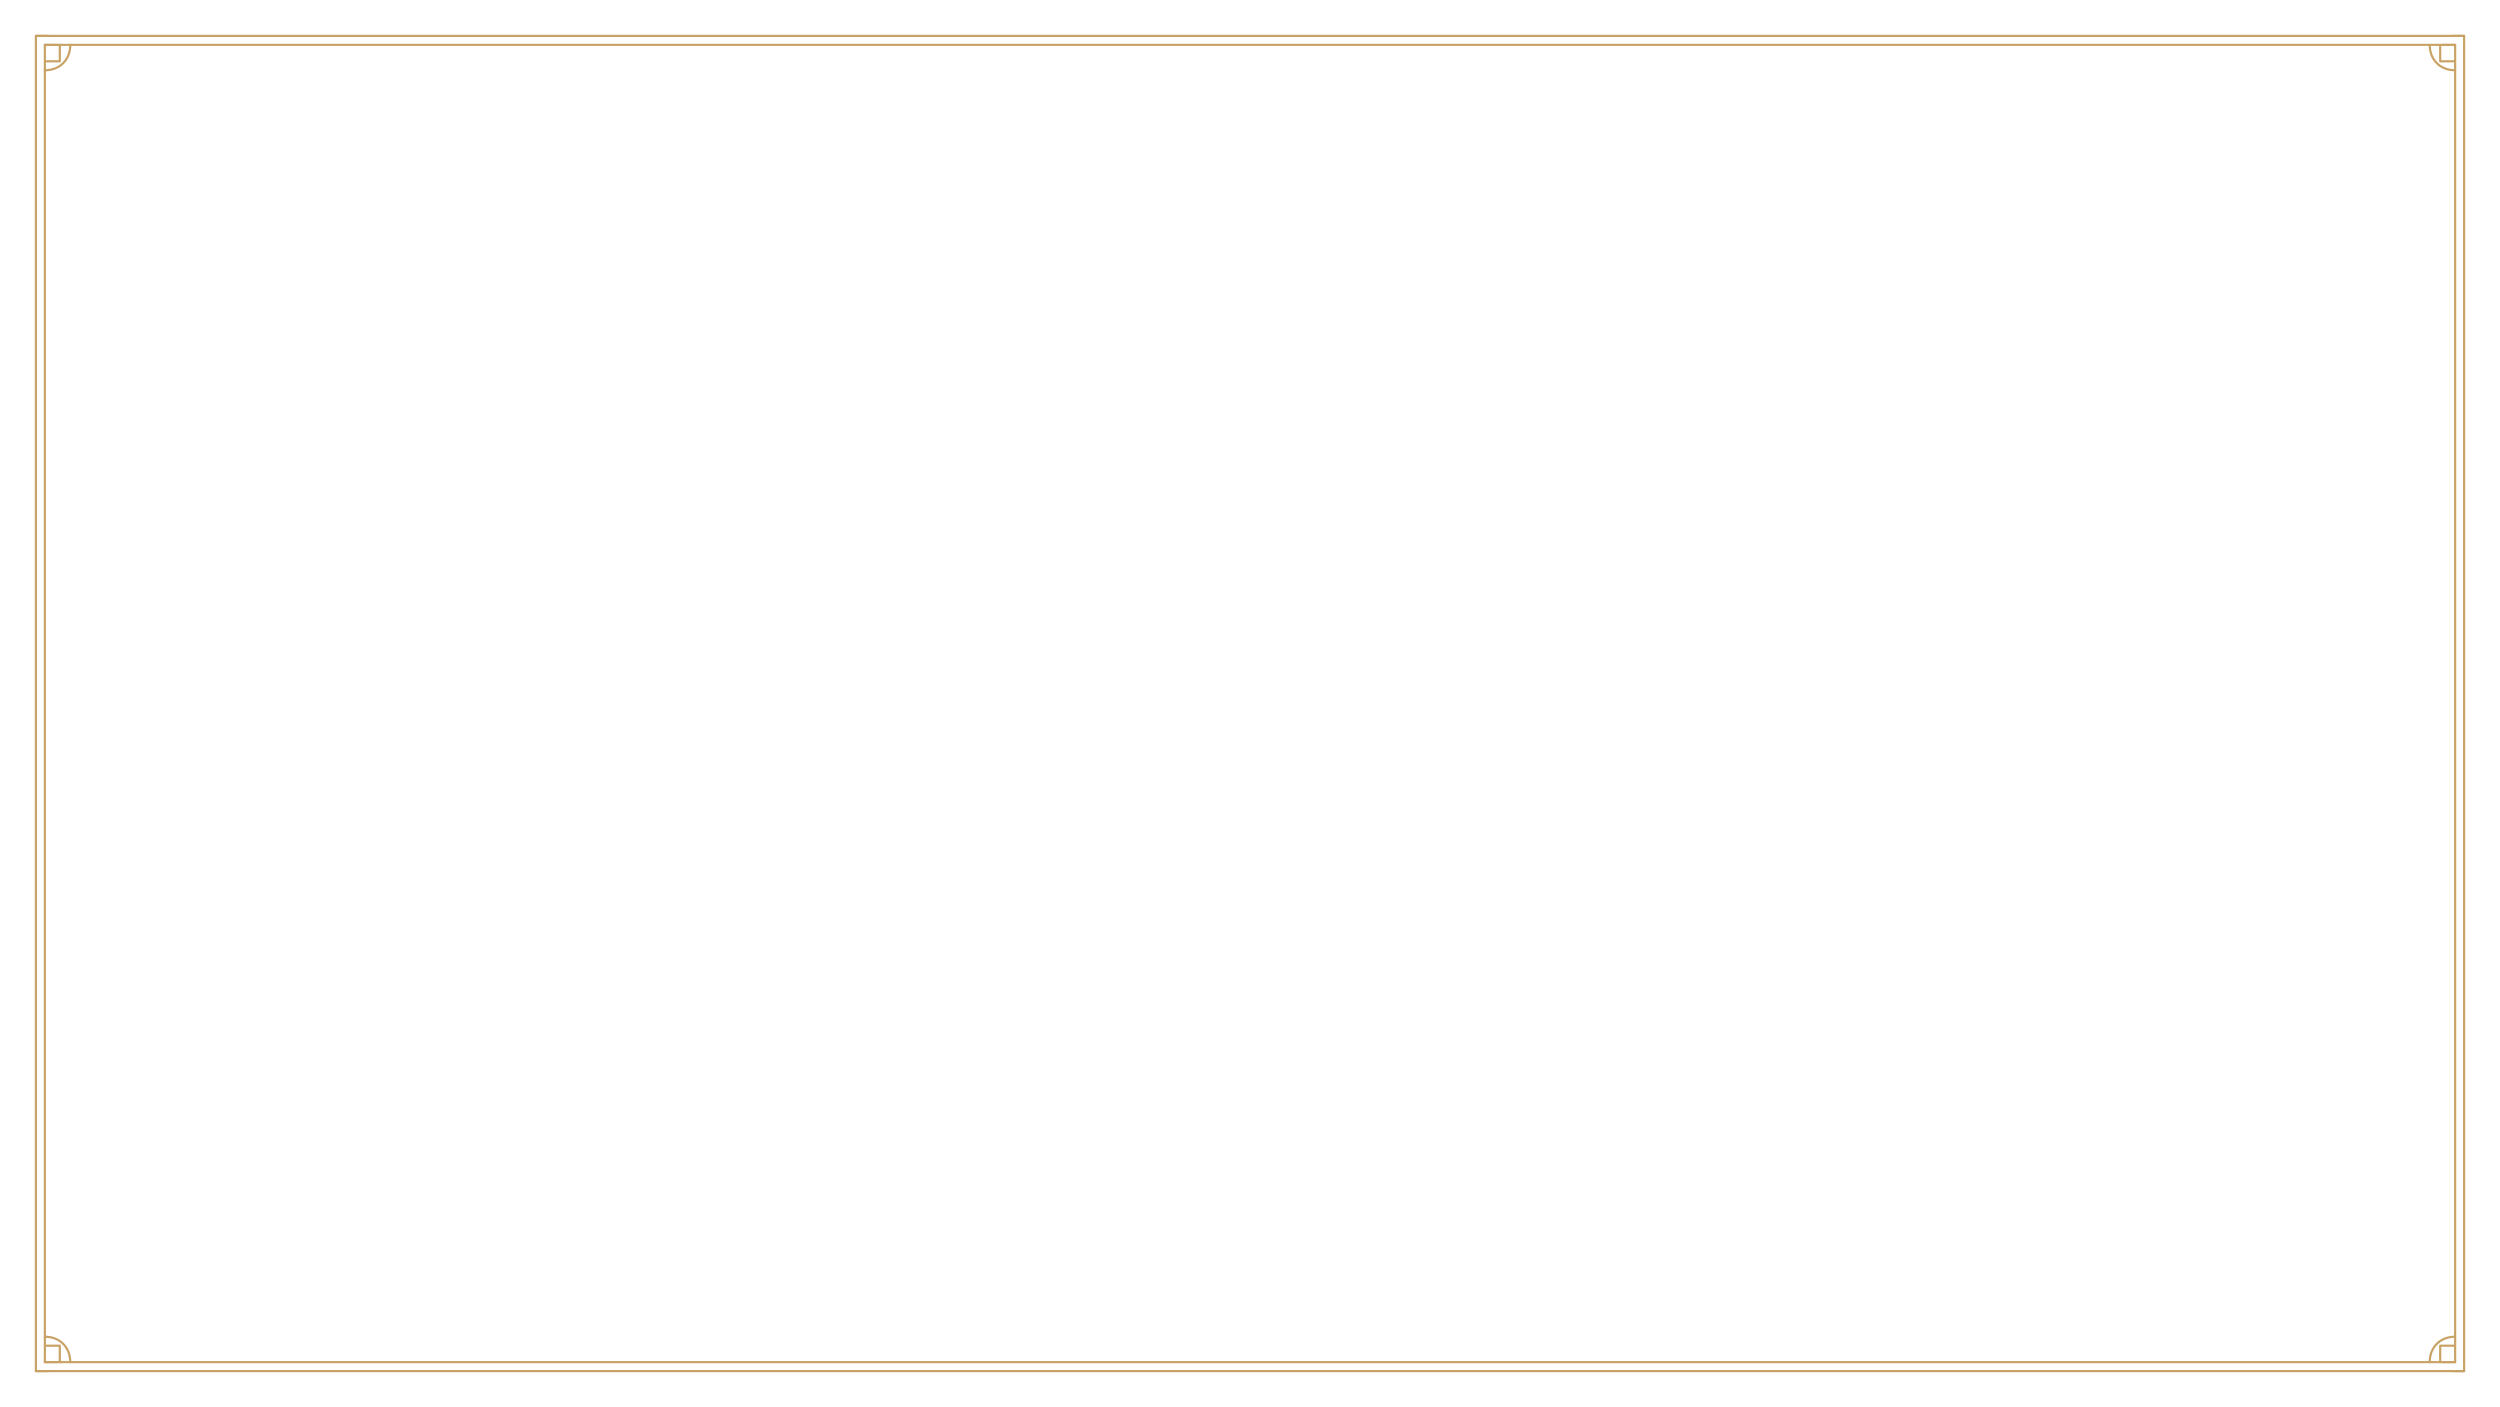
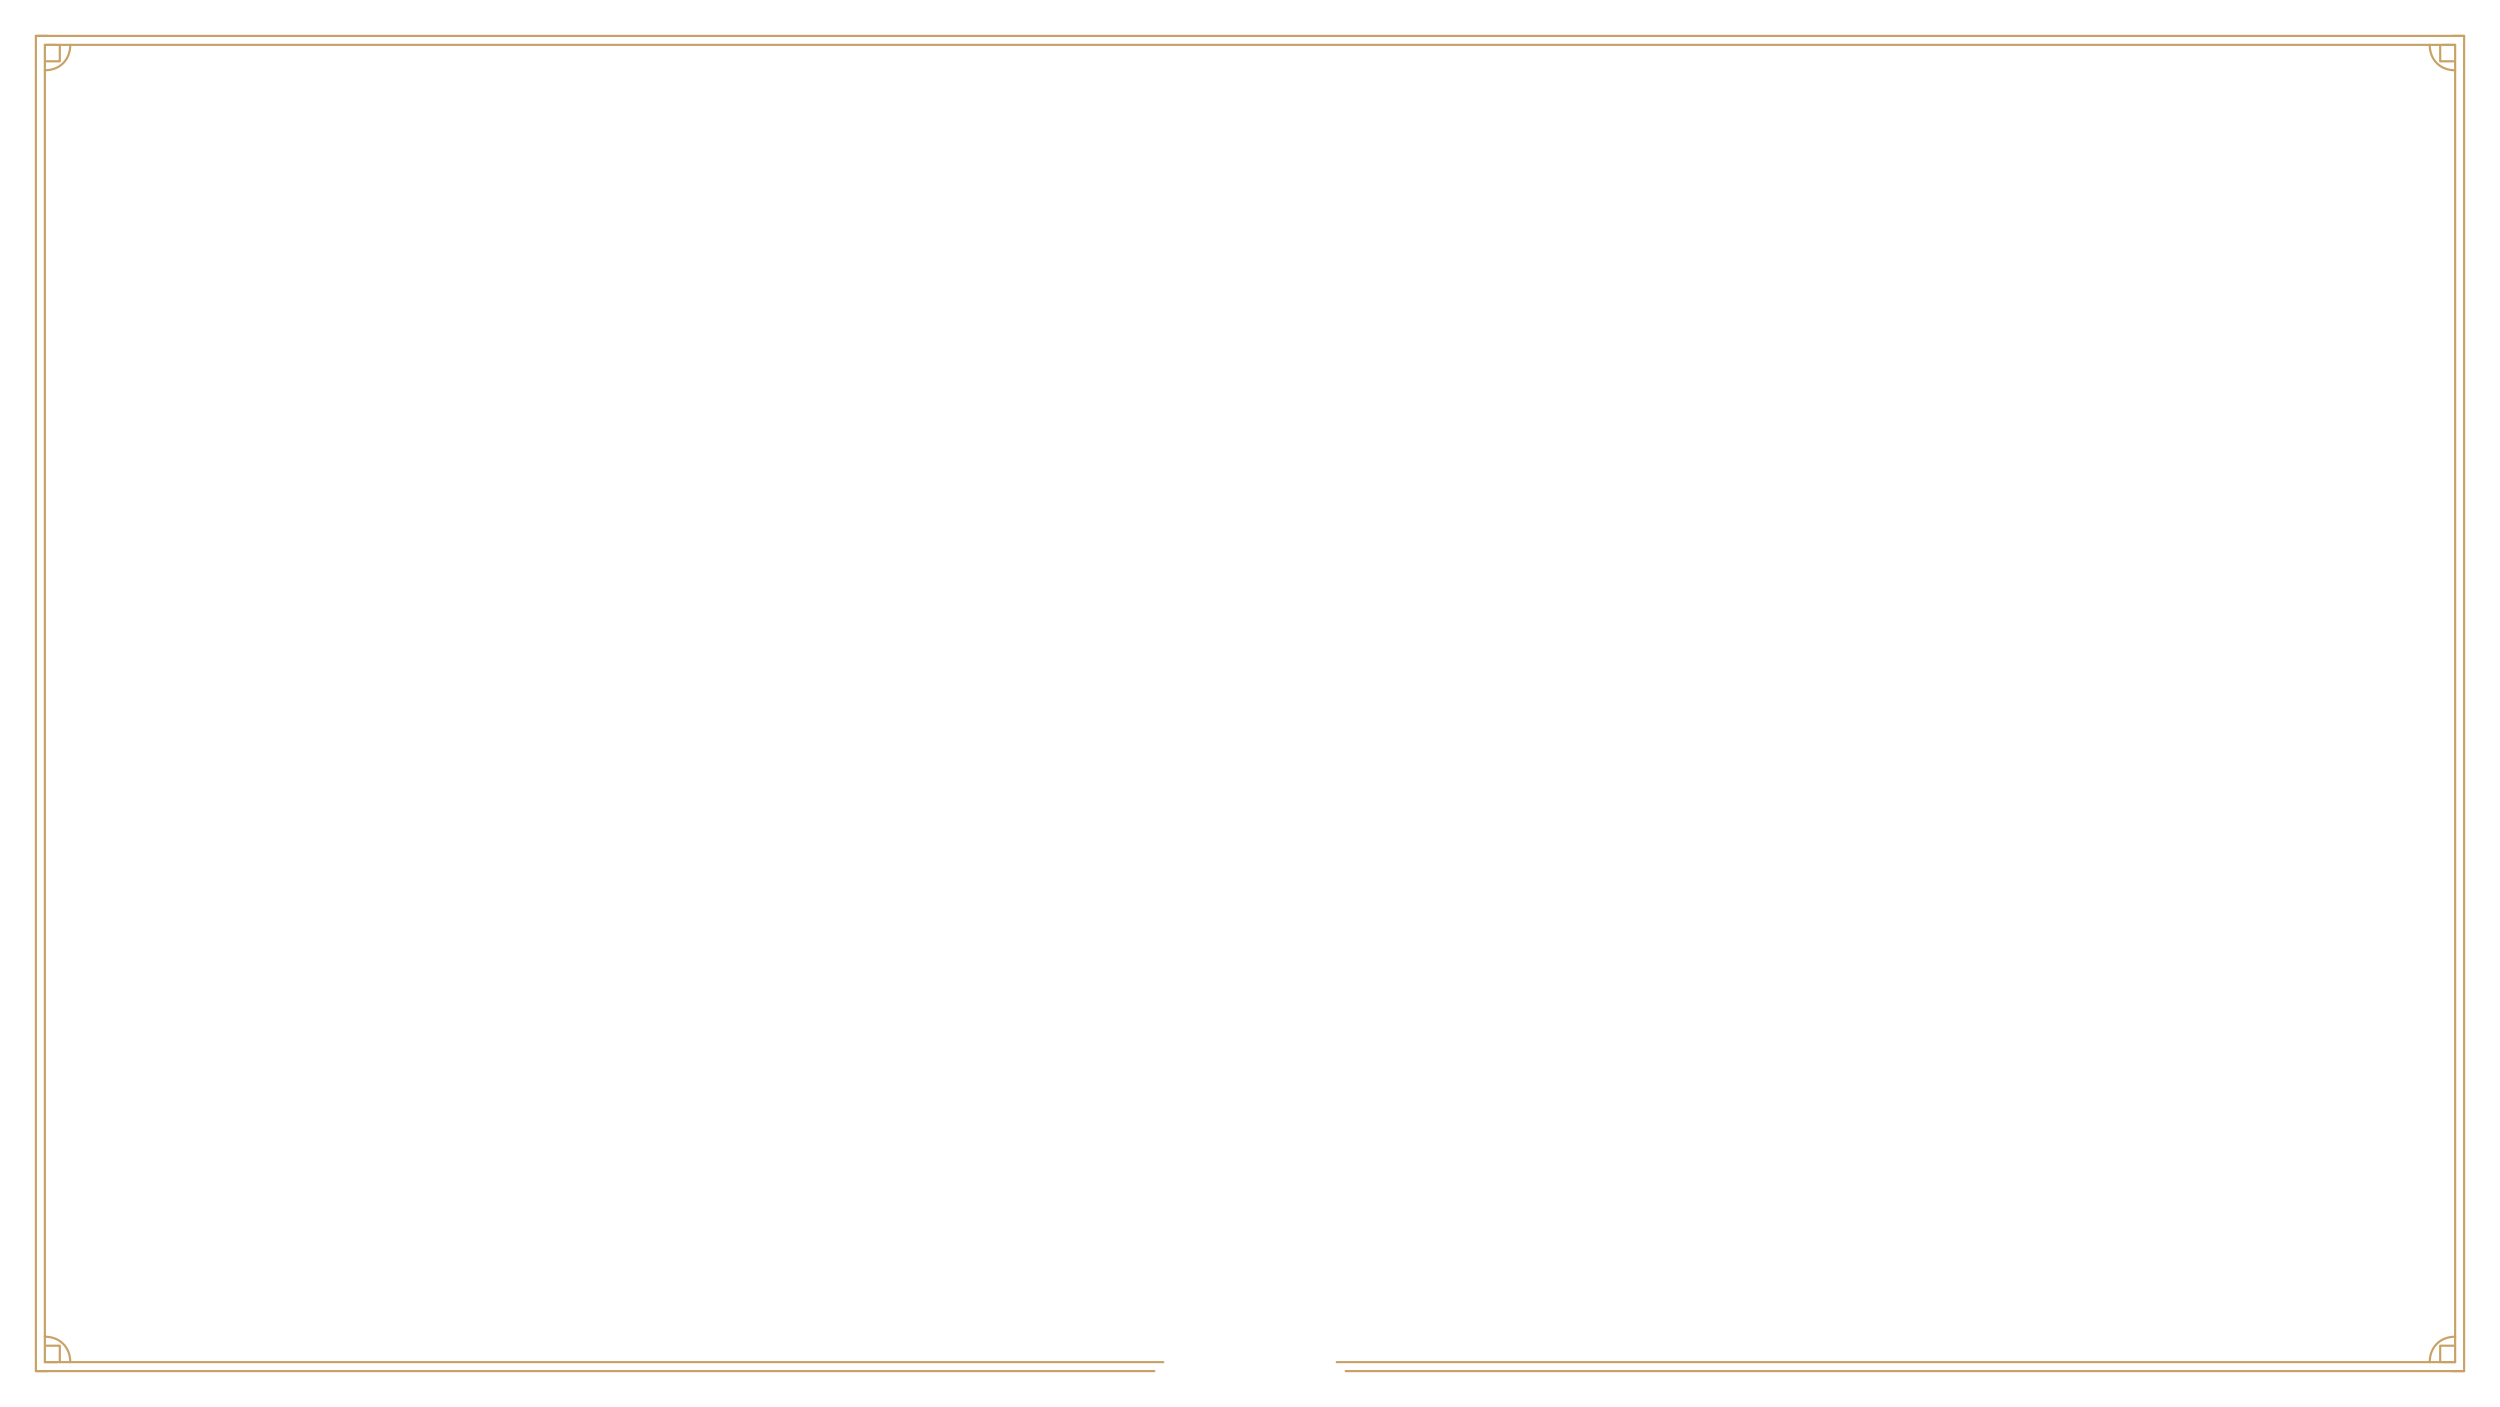
<svg xmlns="http://www.w3.org/2000/svg" viewBox="0 0 1672 941" width="1672" height="941" preserveAspectRatio="none">
  <defs>
    <g id="page-corner" fill="none" stroke="#c8a264" stroke-width="1.45" stroke-linecap="round" stroke-linejoin="round">
      <path d="M18 18 h8" />
      <path d="M24 24 h8" />
      <path d="M24 41                C34 41 41 34 41 24" />
      <path d="M25 35 h9 v-11" />
    </g>
  </defs>
-   <rect x="24" y="24" width="1624" height="893" fill="none" stroke="#c8a264" stroke-width="1.45" stroke-linecap="round" stroke-linejoin="round" />
-   <rect x="30" y="30" width="1612" height="881" fill="none" stroke="#c8a264" stroke-width="1.45" stroke-linecap="round" stroke-linejoin="round" />
+   <path d="M24 917 V24 H1648 V917 H900 M772 917 H24" fill="none" stroke="#c8a264" stroke-width="1.45" stroke-linecap="round" stroke-linejoin="round" />
+   <path d="M30 911 V30 H1642 V911 H894 M778 911 H30" fill="none" stroke="#c8a264" stroke-width="1.45" stroke-linecap="round" stroke-linejoin="round" />
  <g transform="translate(6 6)">
    <use href="#page-corner" />
  </g>
  <g transform="translate(1666 6) scale(-1 1)">
    <use href="#page-corner" />
  </g>
  <g transform="translate(6 935) scale(1 -1)">
    <use href="#page-corner" />
  </g>
  <g transform="translate(1666 935) scale(-1 -1)">
    <use href="#page-corner" />
  </g>
</svg>
